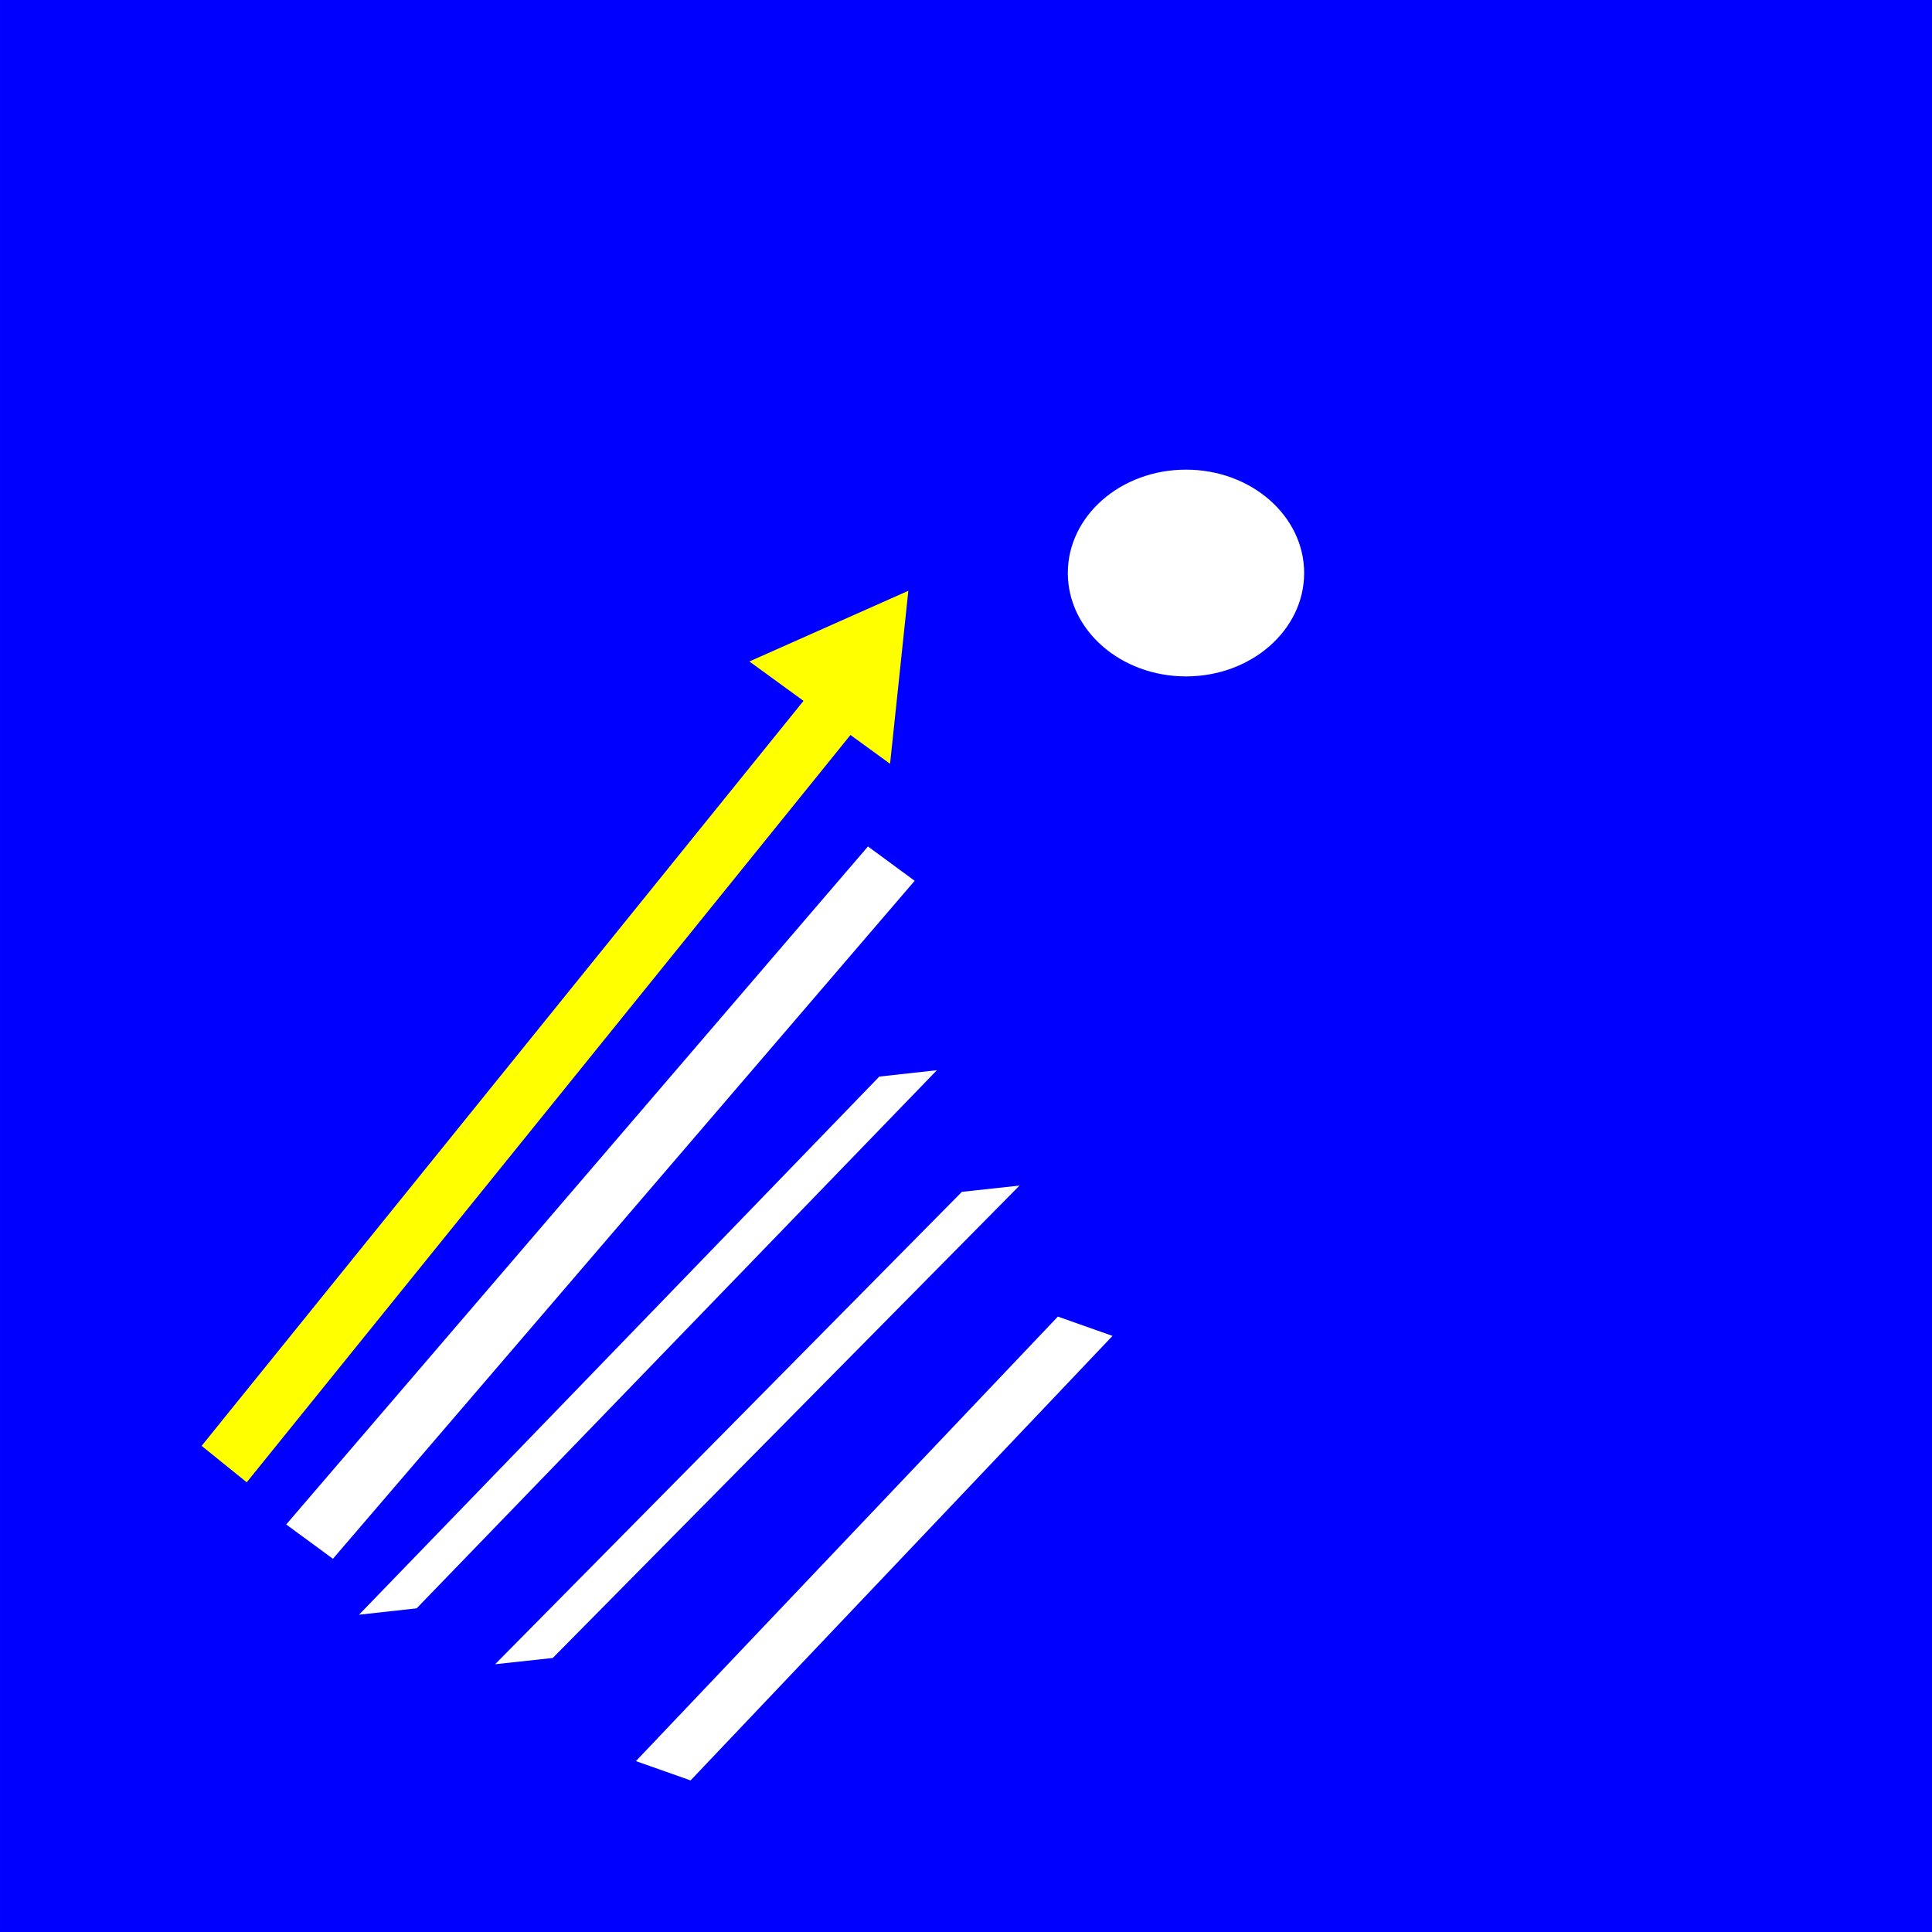
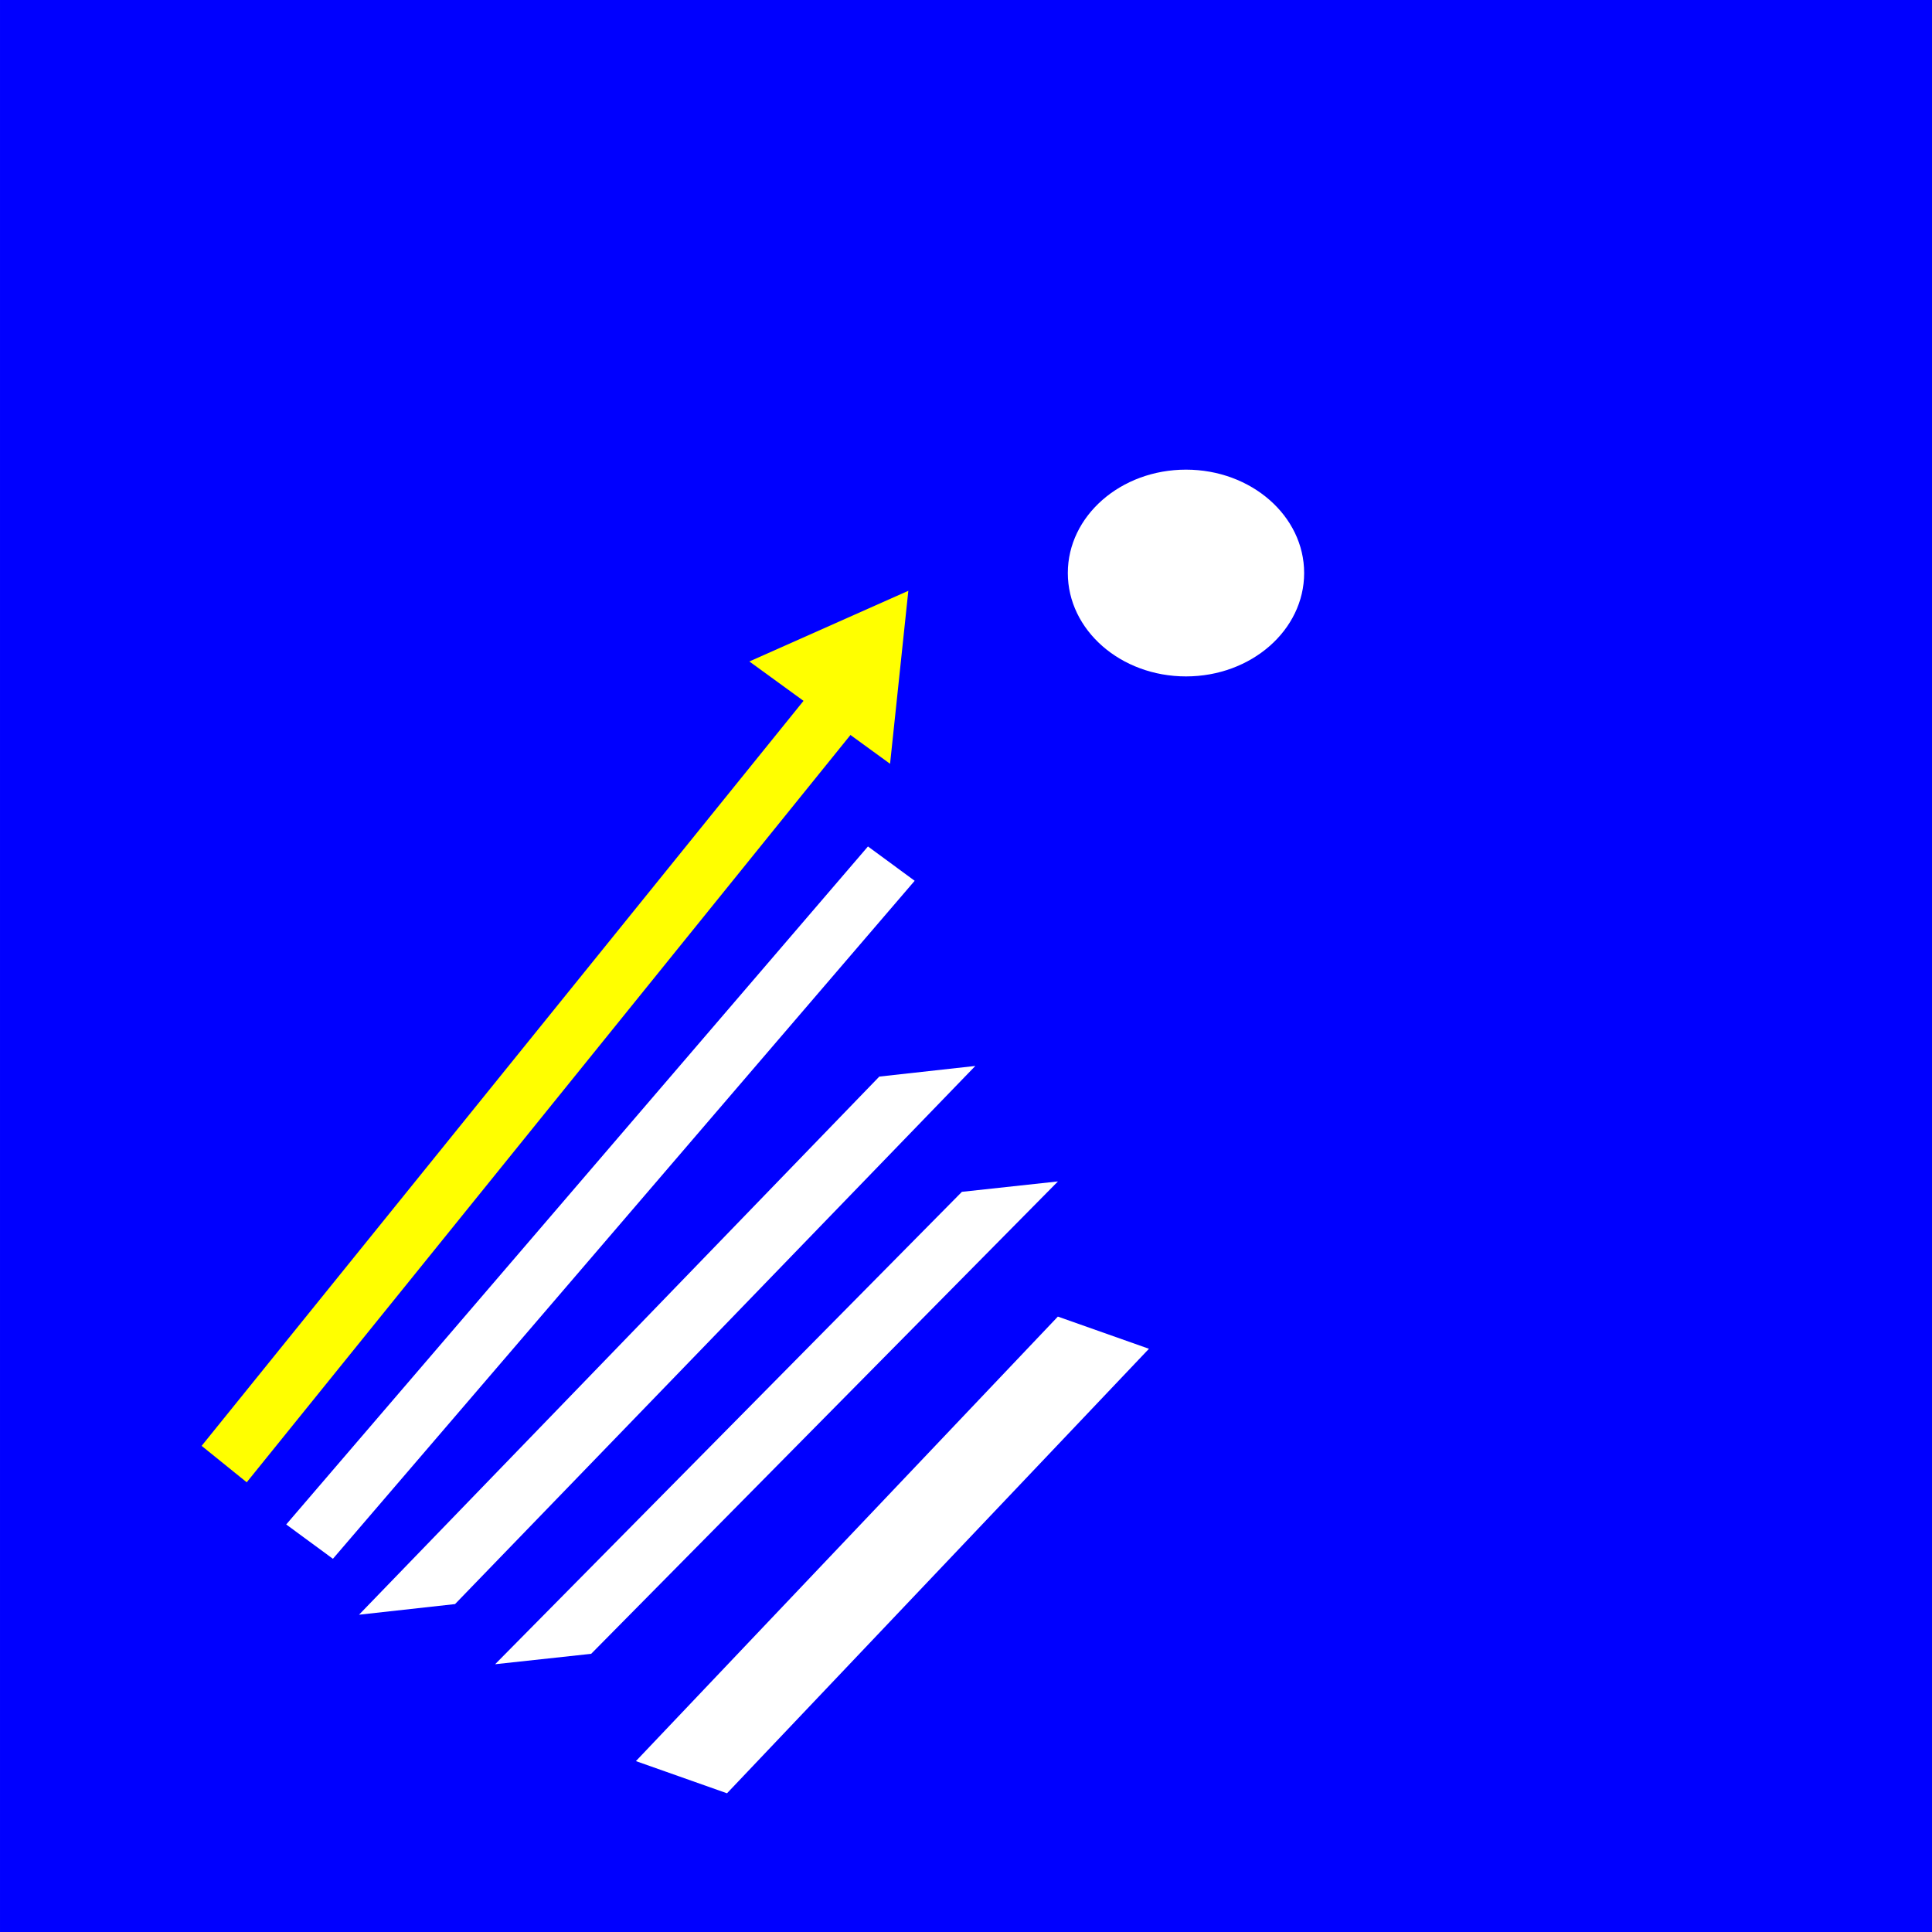
<svg xmlns="http://www.w3.org/2000/svg" width="100mm" height="100mm" viewBox="0 0 100 100" version="1.1" id="svg1">
  <defs id="defs1" />
  <g id="layer1" transform="translate(-18.11969,-26.9112)">
    <rect style="fill:#0000ff;stroke-width:0.344" id="rect1" width="100" height="100" x="18.12" y="26.911" />
-     <rect style="fill:#ffffff;stroke-width:0.198" id="rect3-0" width="3.0" height="31.723" x="129.545" y="71.57" transform="matrix(0.9428963,0.3330865,-0.688455,0.7252791,0,0)" />
-     <rect style="fill:#ffffff;stroke-width:0.268" id="rect2-0" width="3.0" height="34.374" x="175.107" y="151.068" transform="matrix(0.9941844,-0.1076915,-0.7028686,0.7113197,0,0)" />
-     <rect style="fill:#ffffff;stroke-width:0.301" id="rect2" width="3.0" height="38.743" x="161.712" y="139.692" transform="matrix(0.9939278,-0.1100344,-0.6950832,0.7189293,0,0)" />
+     <rect style="fill:#ffffff;stroke-width:0.198" id="rect3-0" width="5.0" height="31.723" x="129.545" y="71.57" transform="matrix(0.9428963,0.3330865,-0.688455,0.7252791,0,0)" />
+     <rect style="fill:#ffffff;stroke-width:0.268" id="rect2-0" width="5.0" height="34.374" x="175.107" y="151.068" transform="matrix(0.9941844,-0.1076915,-0.7028686,0.7113197,0,0)" />
+     <rect style="fill:#ffffff;stroke-width:0.301" id="rect2" width="5.0" height="38.743" x="161.712" y="139.692" transform="matrix(0.9939278,-0.1100344,-0.6950832,0.7189293,0,0)" />
    <ellipse style="fill:#ffffff;stroke-width:0.48" id="path2" cx="79.506" cy="56.571" rx="6.116" ry="5.351" />
    <rect style="fill:#ffffff;stroke-width:0.278" id="rect3" width="3.0" height="46.241" x="94.168" y="19.712" transform="matrix(0.8058095,0.5921749,-0.6511781,0.7589249,0,0)" />
    <rect style="fill:#ffff00;stroke-width:0.272;stroke-dasharray:0.272, 13.035" id="rect5" width="3.0" height="52.749" x="86.155" y="8.453" transform="rotate(38.93411)" />
    <path style="fill:#ffff00;stroke-width:0.265;stroke-dasharray:0.265, 12.7" id="path5" d="m 174.807,112.685 -3.574,33.846 -27.525,-20.018 z" transform="matrix(0.2645833,0,0,0.2645833,18.88417,27.67568)" />
  </g>
</svg>
